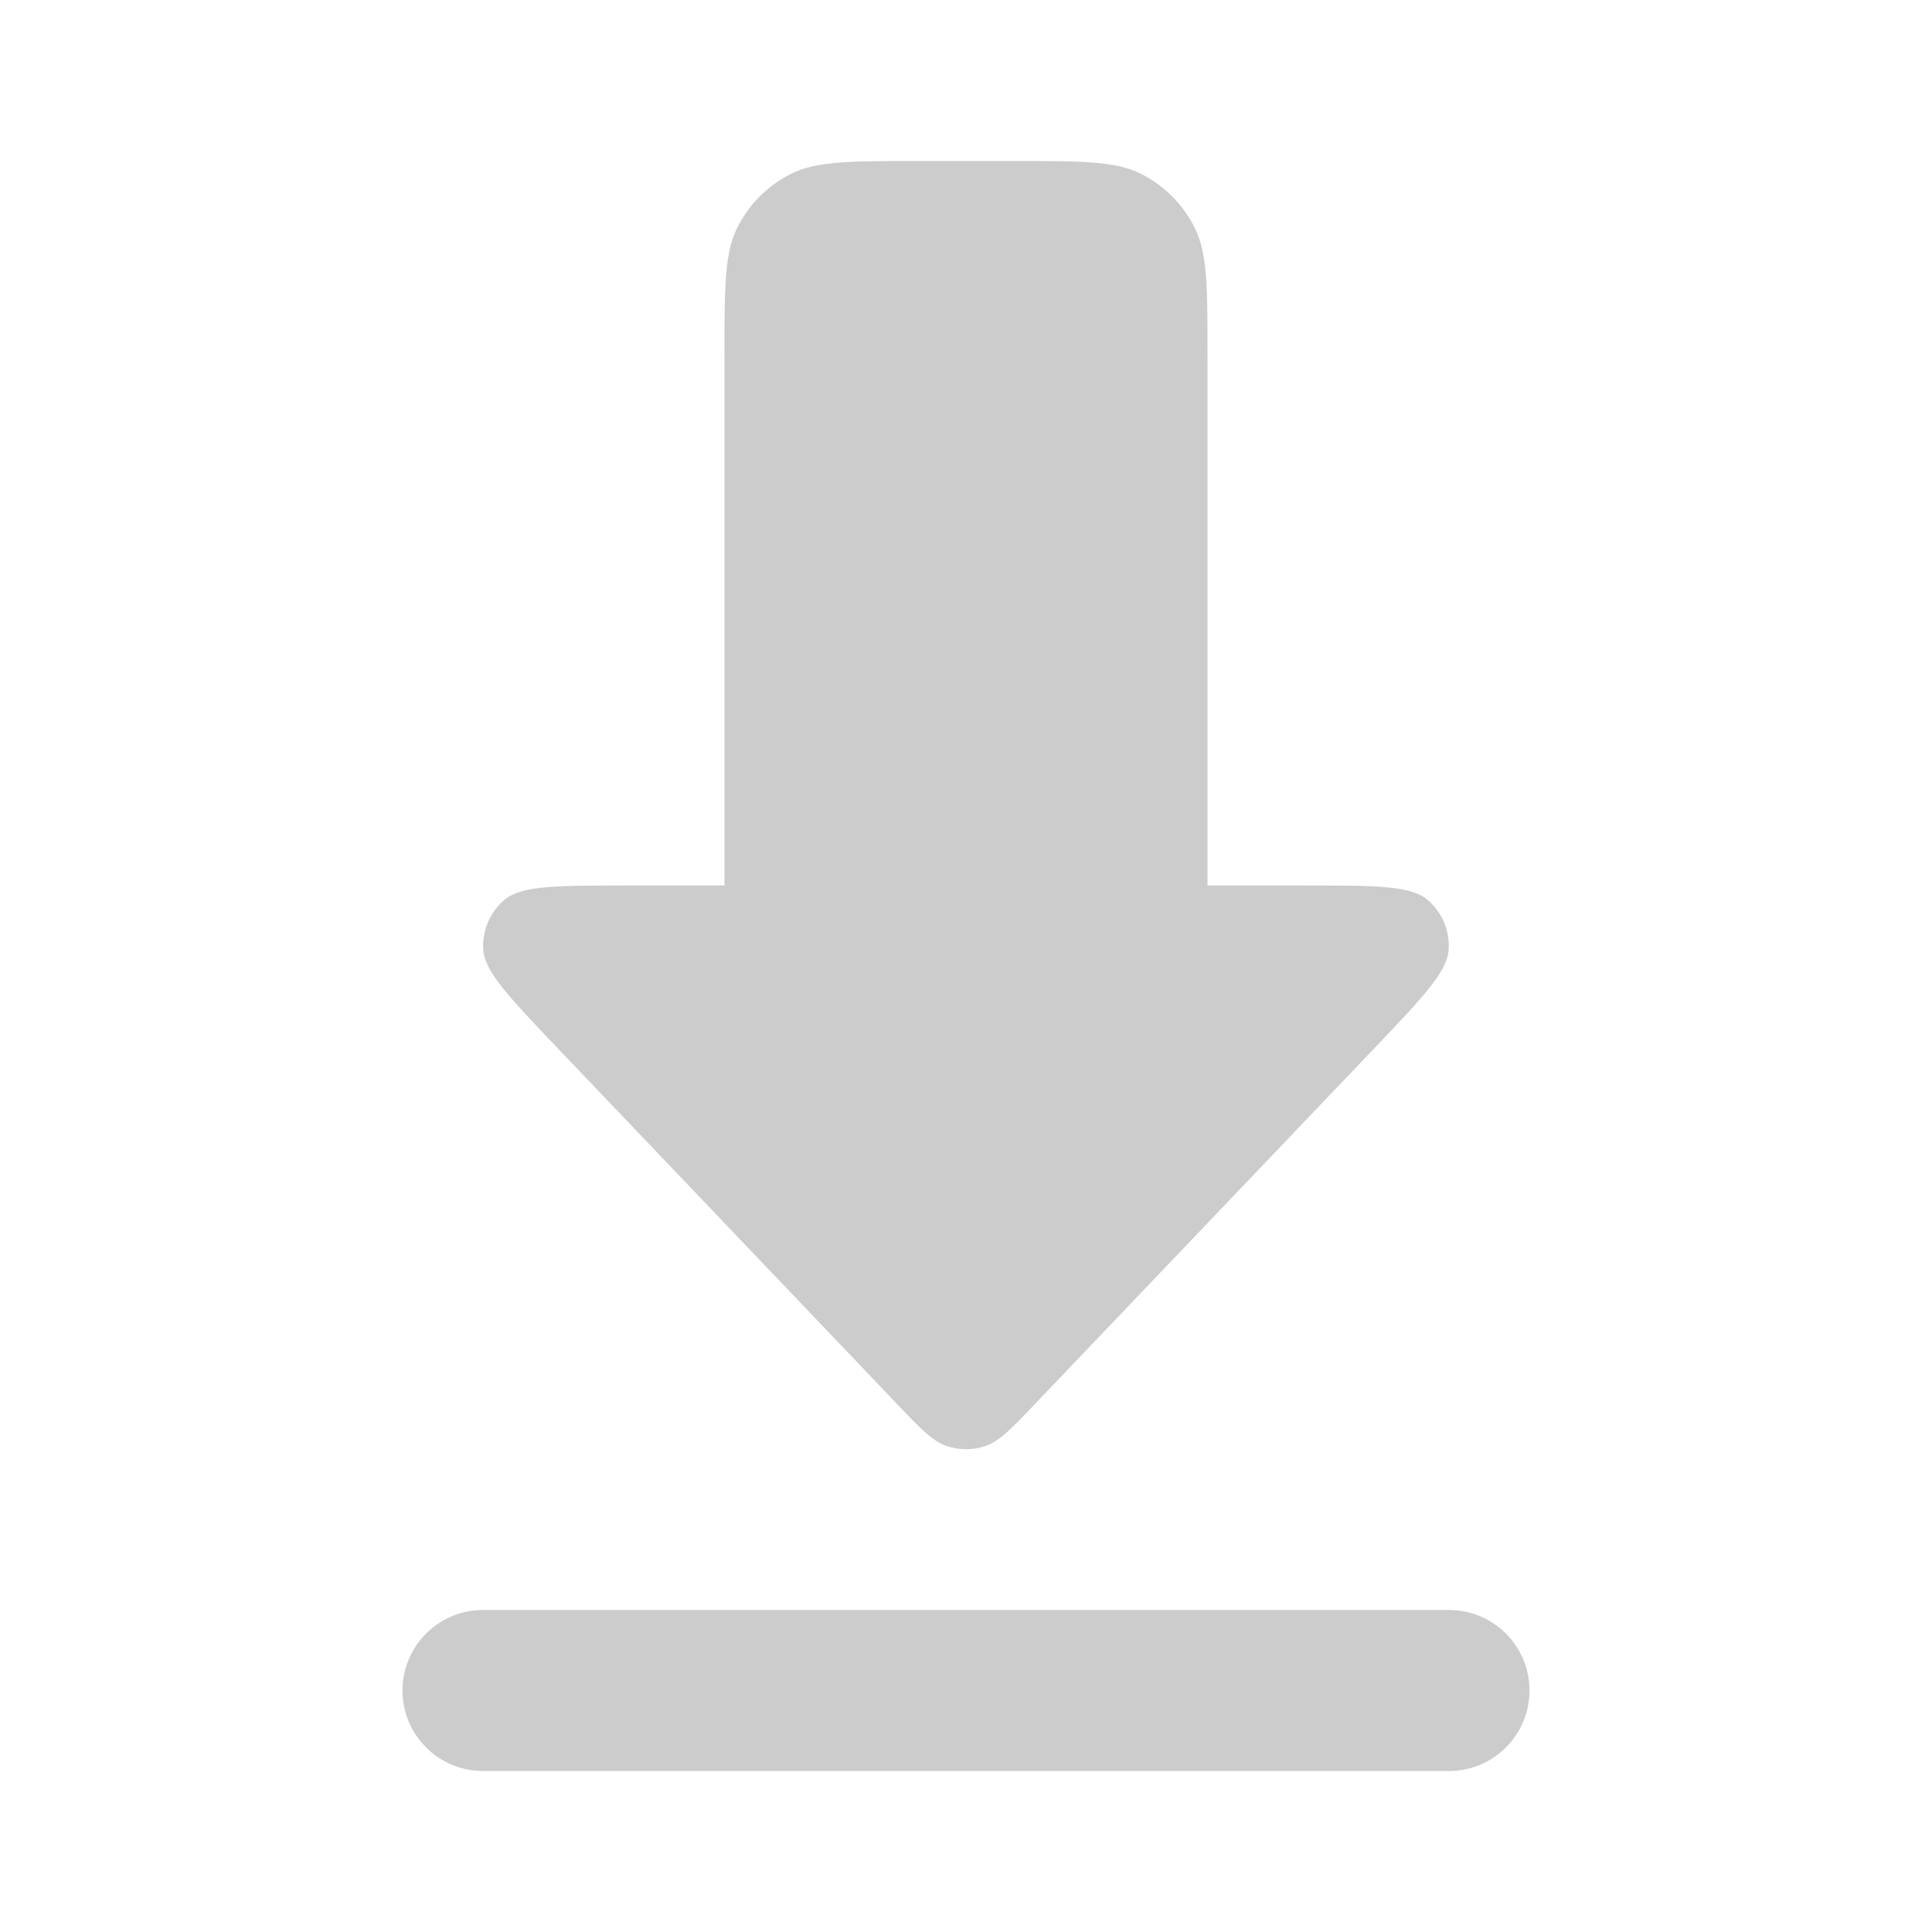
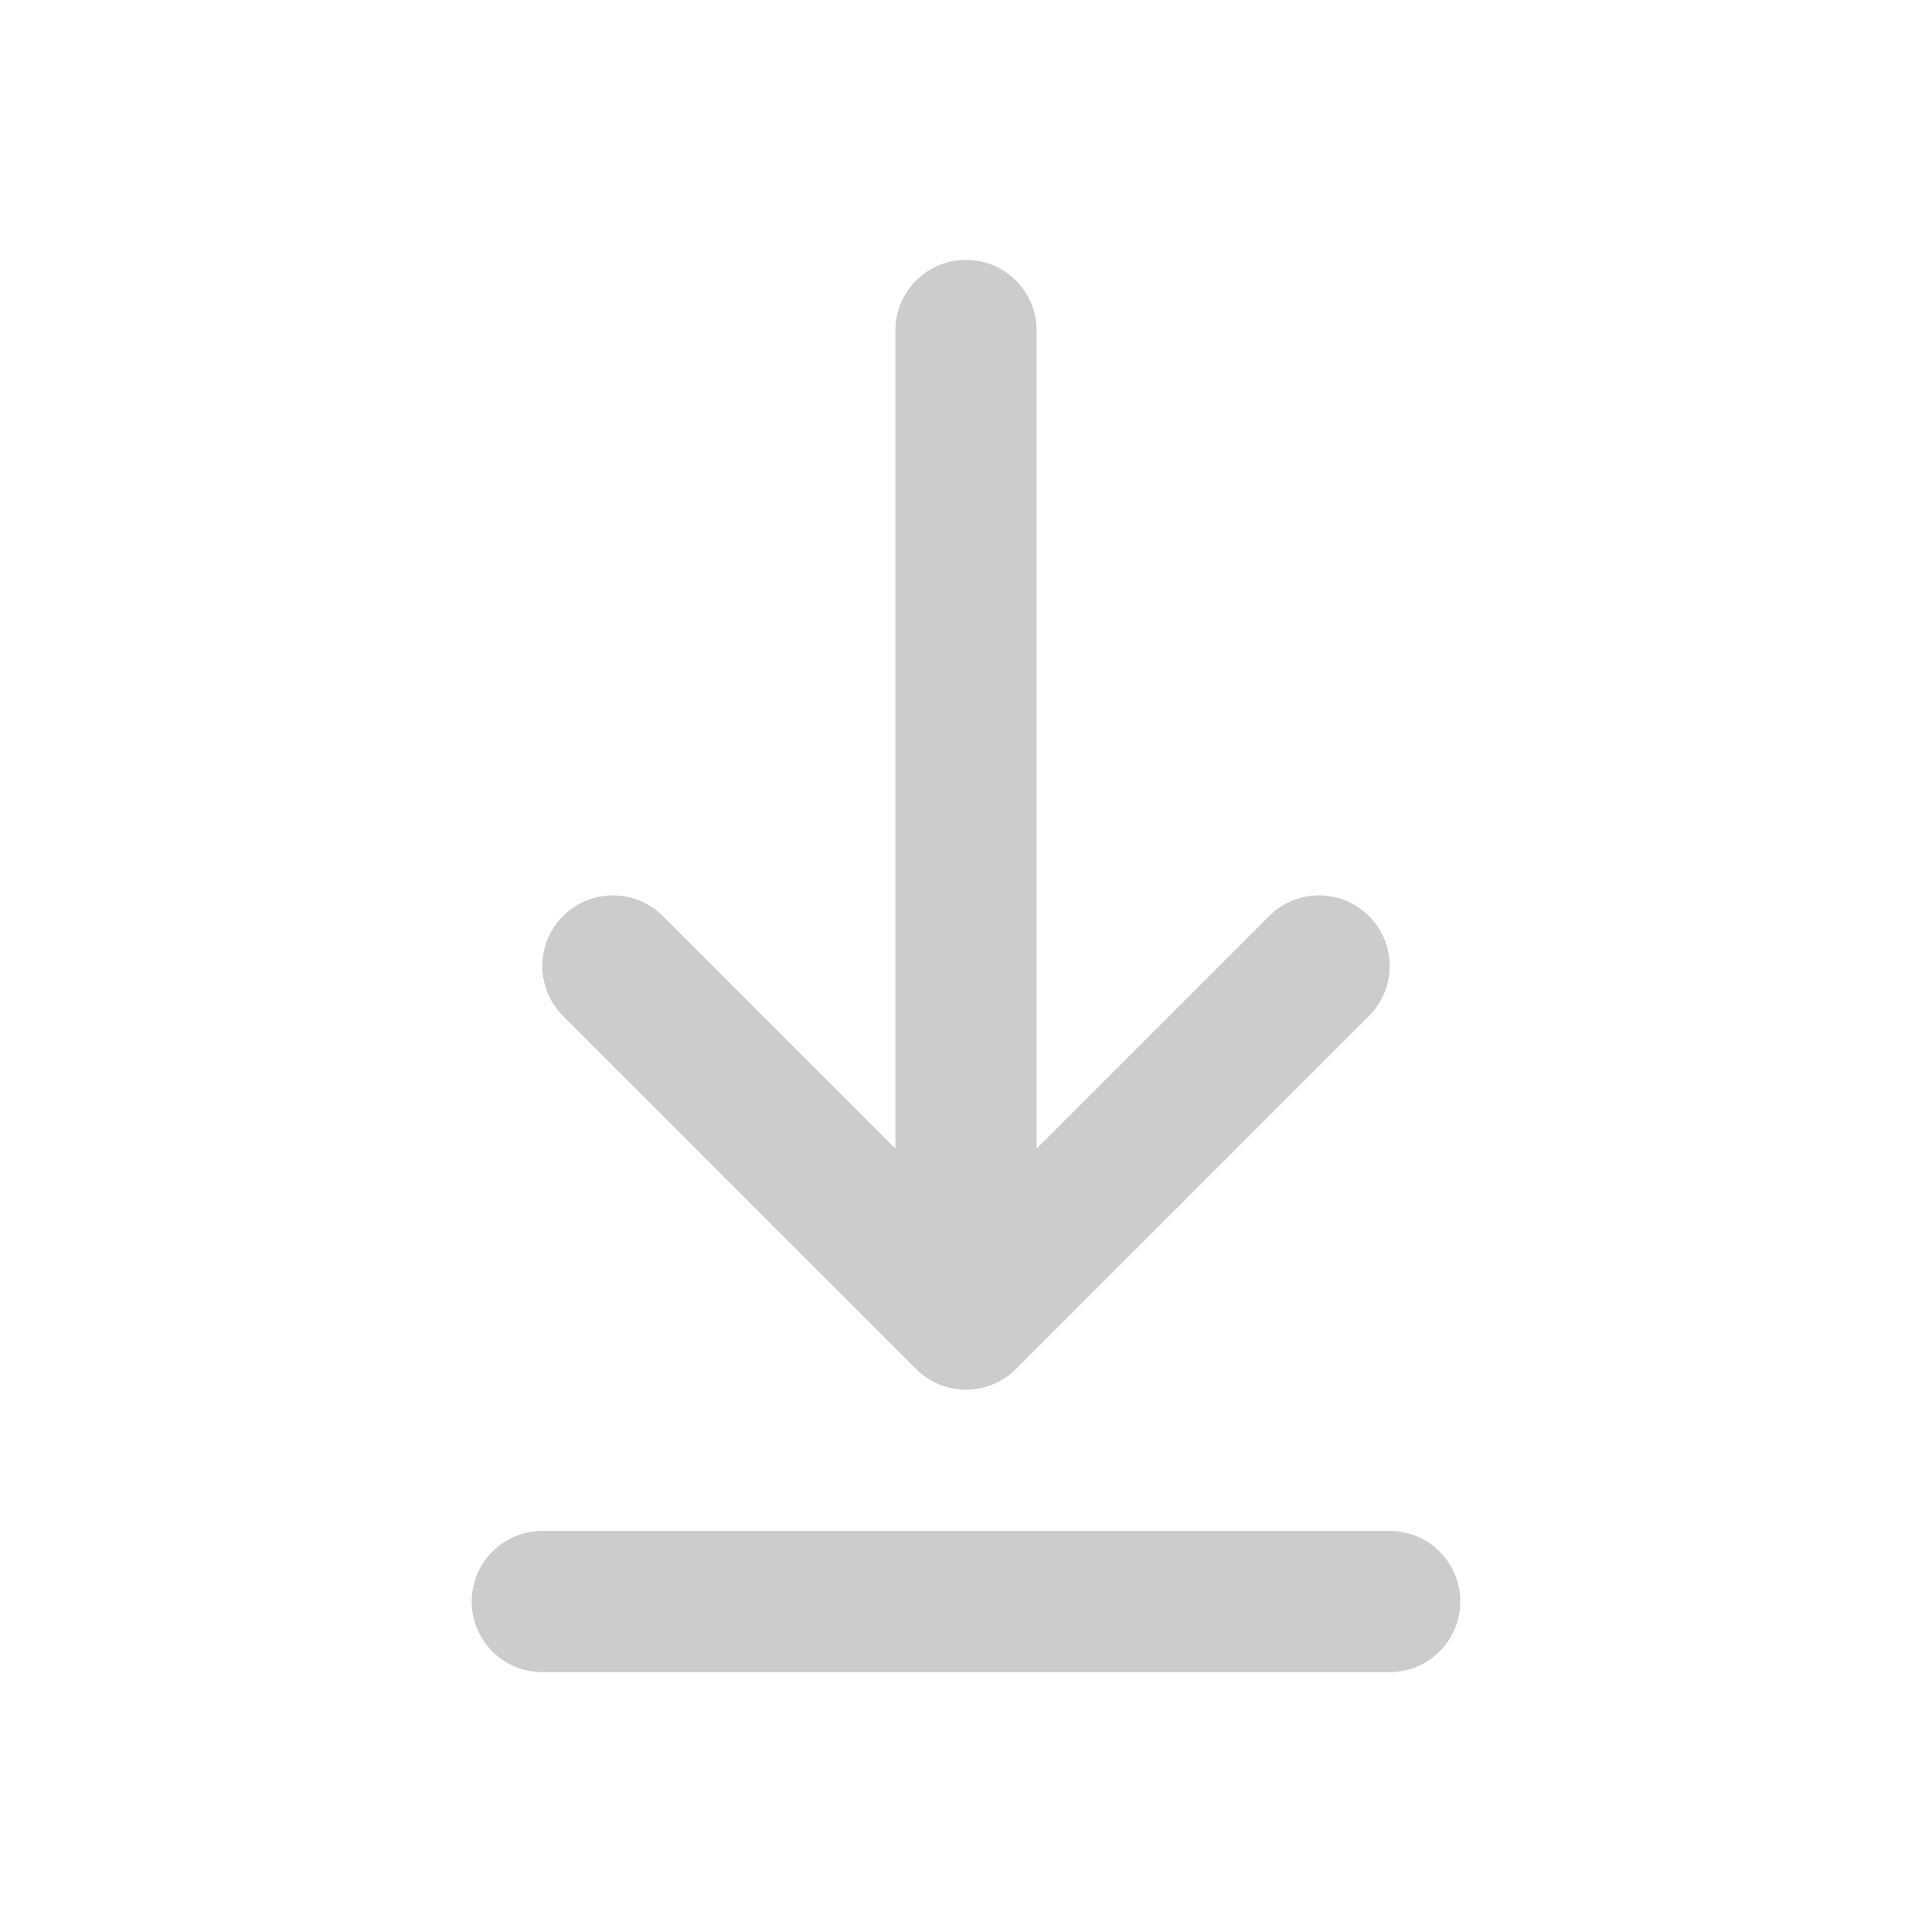
- <svg xmlns="http://www.w3.org/2000/svg" width="800px" height="800px" viewBox="0 0 24 24" fill="none">
-   <path fill-rule="evenodd" clip-rule="evenodd" d="M9.163 2.819C9 3.139 9 3.559 9 4.4V11H7.803c-.883 0-1.325 0-1.534.176a.75.75 0 0 0-.266.62c.017.274.322.593.931 1.232l4.198 4.401c.302.318.453.476.63.535a.749.749 0 0 0 .476 0c.177-.059.328-.217.63-.535l4.198-4.4c.61-.64.914-.96.93-1.233a.75.75 0 0 0-.265-.62C17.522 11 17.081 11 16.197 11H15V4.4c0-.84 0-1.26-.164-1.581a1.5 1.5 0 0 0-.655-.656C13.861 2 13.441 2 12.6 2h-1.2c-.84 0-1.26 0-1.581.163a1.5 1.5 0 0 0-.656.656zM5 21a1 1 0 0 0 1 1h12a1 1 0 1 0 0-2H6a1 1 0 0 0-1 1z" fill="#cccccc" />
+ <svg xmlns="http://www.w3.org/2000/svg" width="800px" height="800px" viewBox="-1.68 -1.68 27.36 27.36" fill="none" stroke="#cccccc">
+   <g id="SVGRepo_bgCarrier" stroke-width="0" />
+   <g id="SVGRepo_tracerCarrier" stroke-linecap="round" stroke-linejoin="round" />
+   <g id="SVGRepo_iconCarrier">
+     <g id="Interface / Download">
+       <path id="Vector" d="M6 21H18M12 3V17M12 17L17 12M12 17L7 12" stroke="#cccccc" stroke-width="2" stroke-linecap="round" stroke-linejoin="round" />
+     </g>
+   </g>
</svg>
